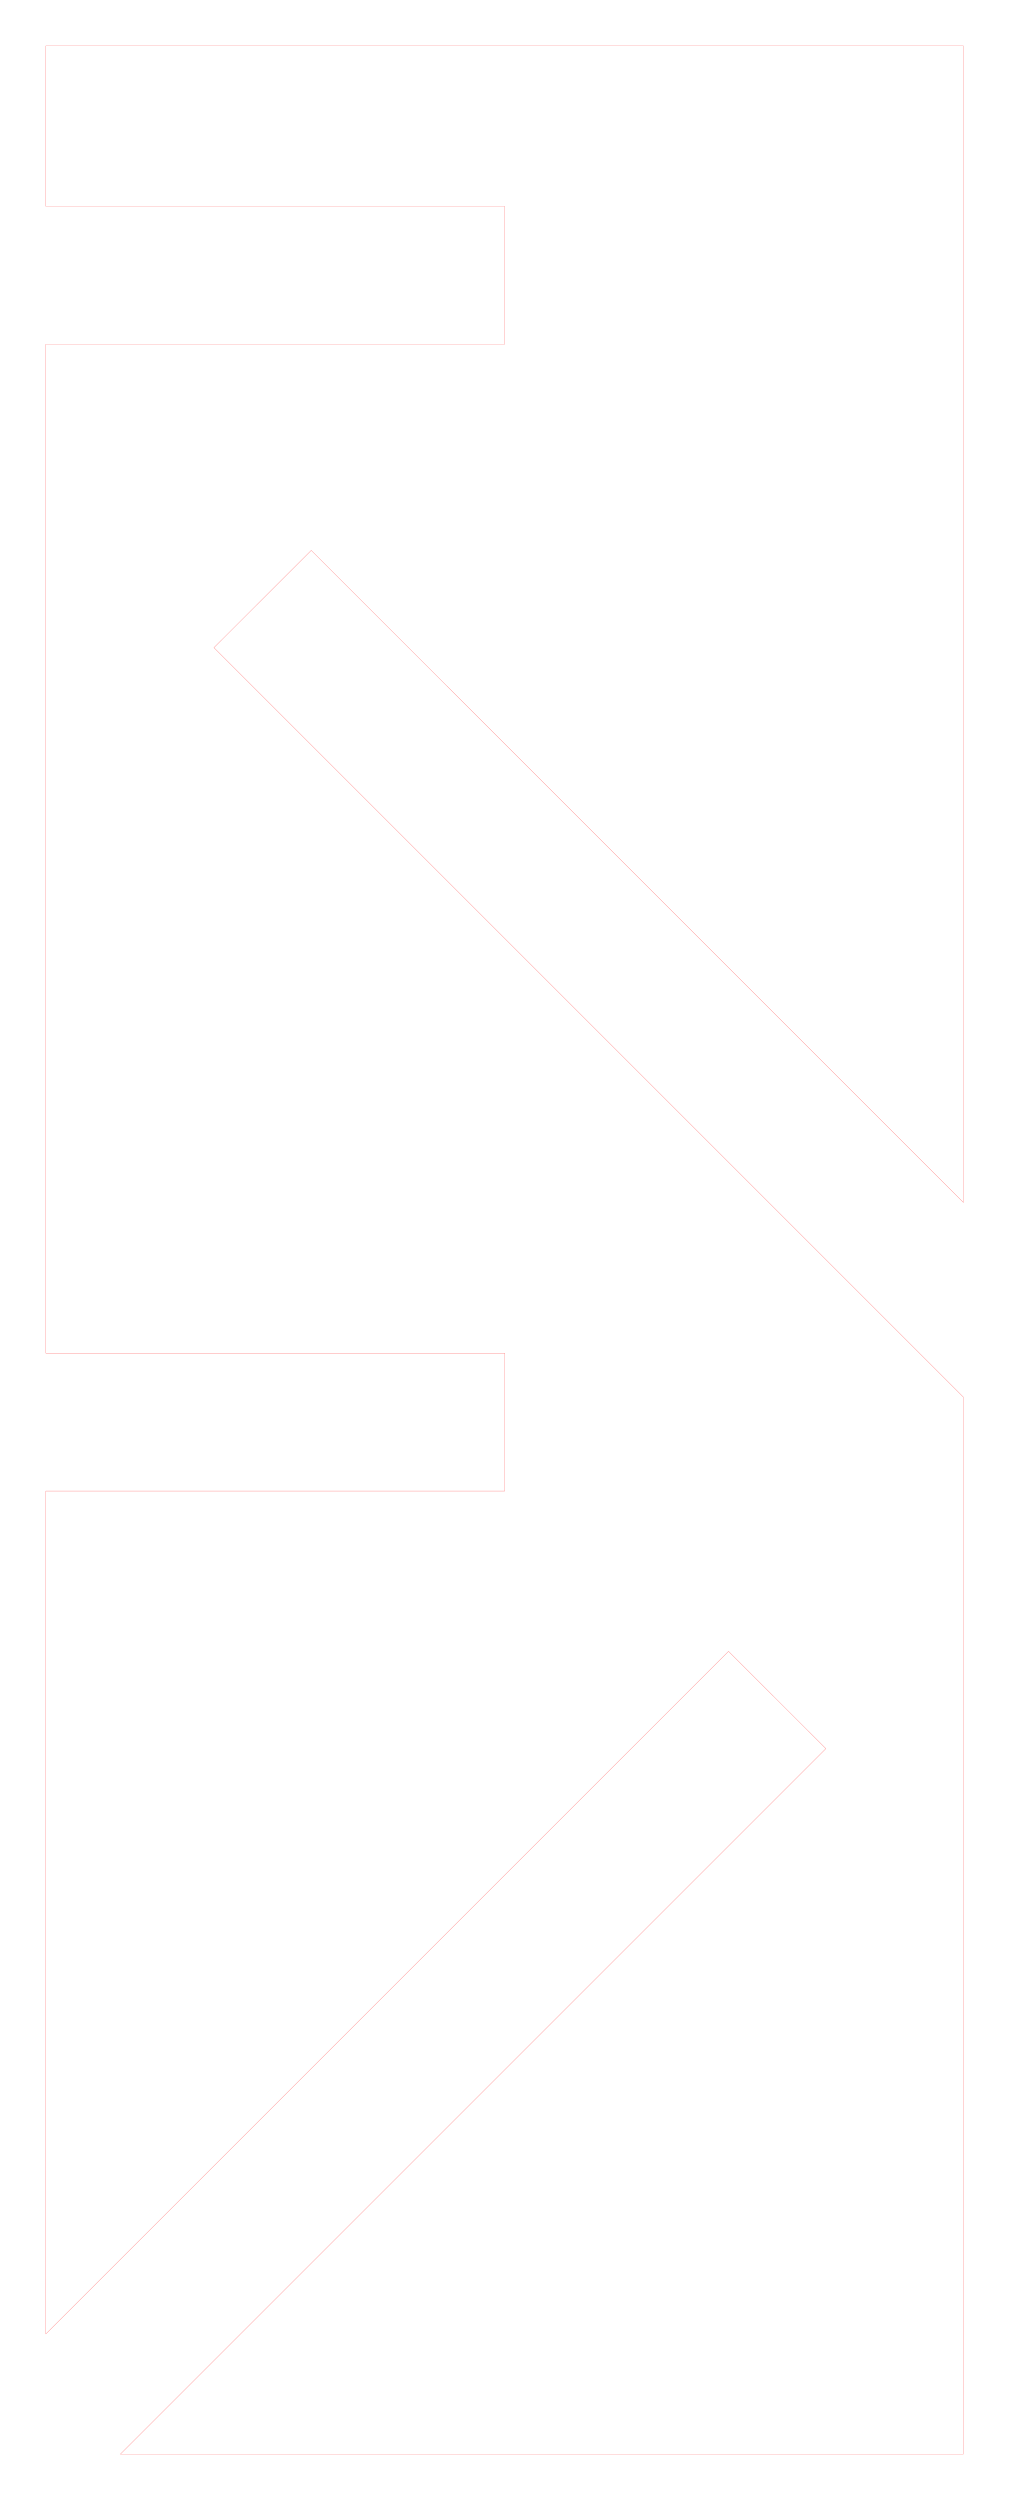
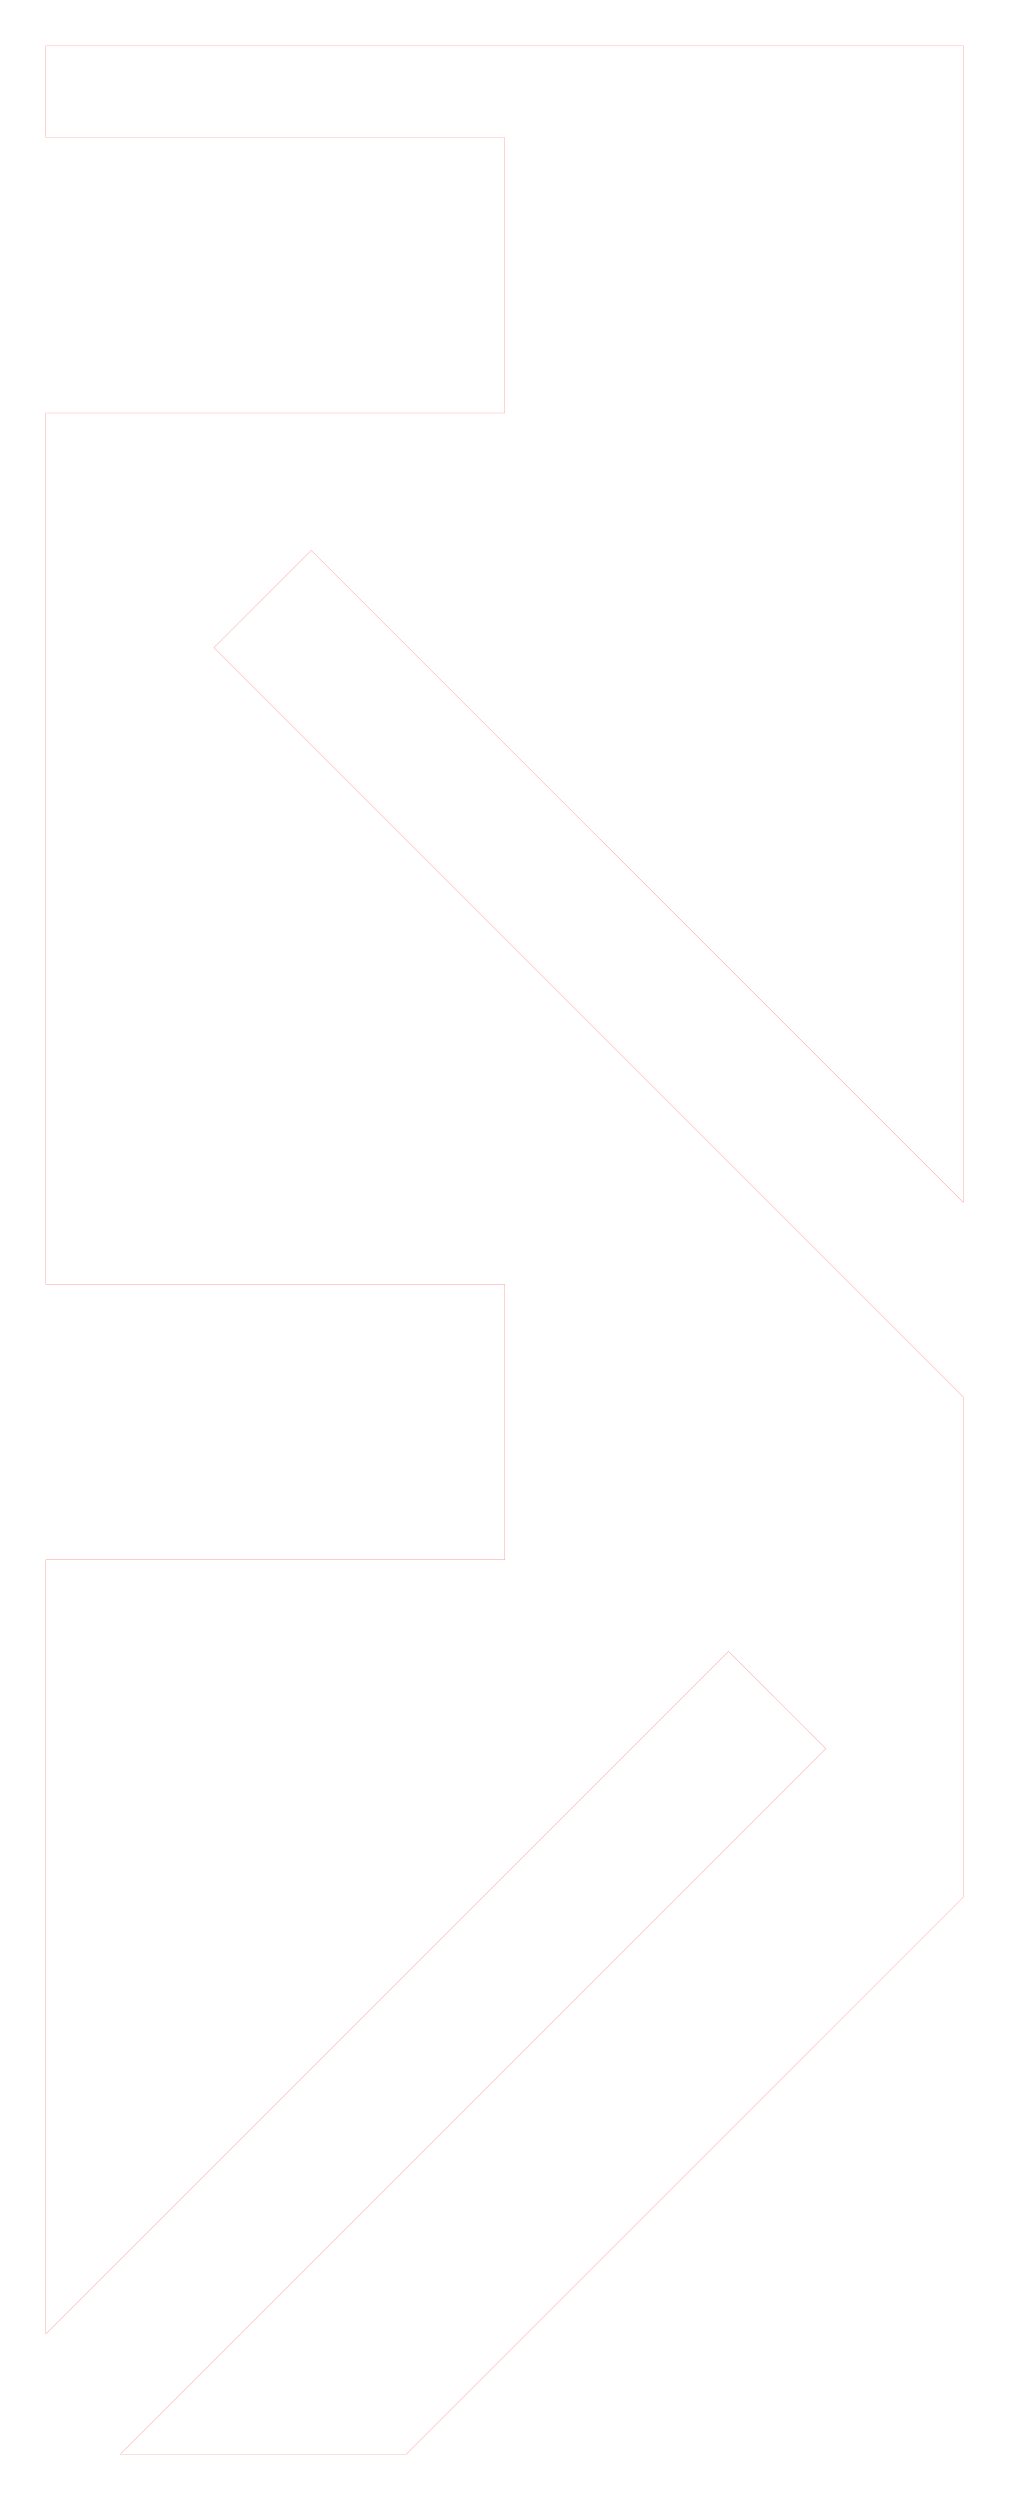
- <svg xmlns="http://www.w3.org/2000/svg" width="22mm" height="54.498mm" viewBox="250.5 350.5 22 54.498" version="1.1">
-   <path d="M 251.5 351.5 L 261.503 351.5 L 271.5 351.5 L 271.5 359 L 271.5 376.712 L 257.285 362.498 L 255.163 364.619 L 270.542 379.998 L 271.5 380.956 L 271.5 383.003 L 271.5 391.615 L 271.5 403.998 L 253.124 403.998 L 268.503 388.619 L 266.381 386.498 L 251.5 401.378 L 251.5 383.003 L 261.498 383.003 L 261.503 383.003 L 261.503 381.622 L 261.503 379.998 L 261.498 379.998 L 259.878 379.998 L 251.5 379.998 L 251.5 371.624 L 251.5 368.28 L 251.5 359 L 251.5 358.003 L 261.503 358.003 L 261.503 354.998 L 251.5 354.998 L 251.5 351.5 z" fill="none" stroke="rgb(255,0,0)" stroke-width="0.001mm" />
+ <svg xmlns="http://www.w3.org/2000/svg" width="22mm" height="54.498mm" viewBox="-1 211 22 54.498" version="1.1">
+   <path d="M 0 212 L 10.003 212 L 20 212 L 20 219.5 L 20 237.212 L 10.003 227.216 L 5.785 222.998 L 3.663 225.119 L 10.003 231.459 L 19.042 240.498 L 20 241.456 L 20 243.503 L 20 251.218 L 20 252.356 L 7.857 264.498 L 6.72 264.498 L 1.624 264.498 L 17.003 249.119 L 14.881 246.998 L 10.003 251.876 L 0 261.878 L 0 245.003 L 10.003 245.003 L 10.003 243.503 L 10.003 240.498 L 10.003 238.998 L 0 238.998 L 0 228.78 L 0 220.003 L 8.781 220.003 L 10.003 220.003 L 10.003 219.5 L 10.003 213.998 L 0 213.998 L 0 212 z" fill="none" stroke="rgb(255,0,0)" stroke-width="0.001mm" />
</svg>
